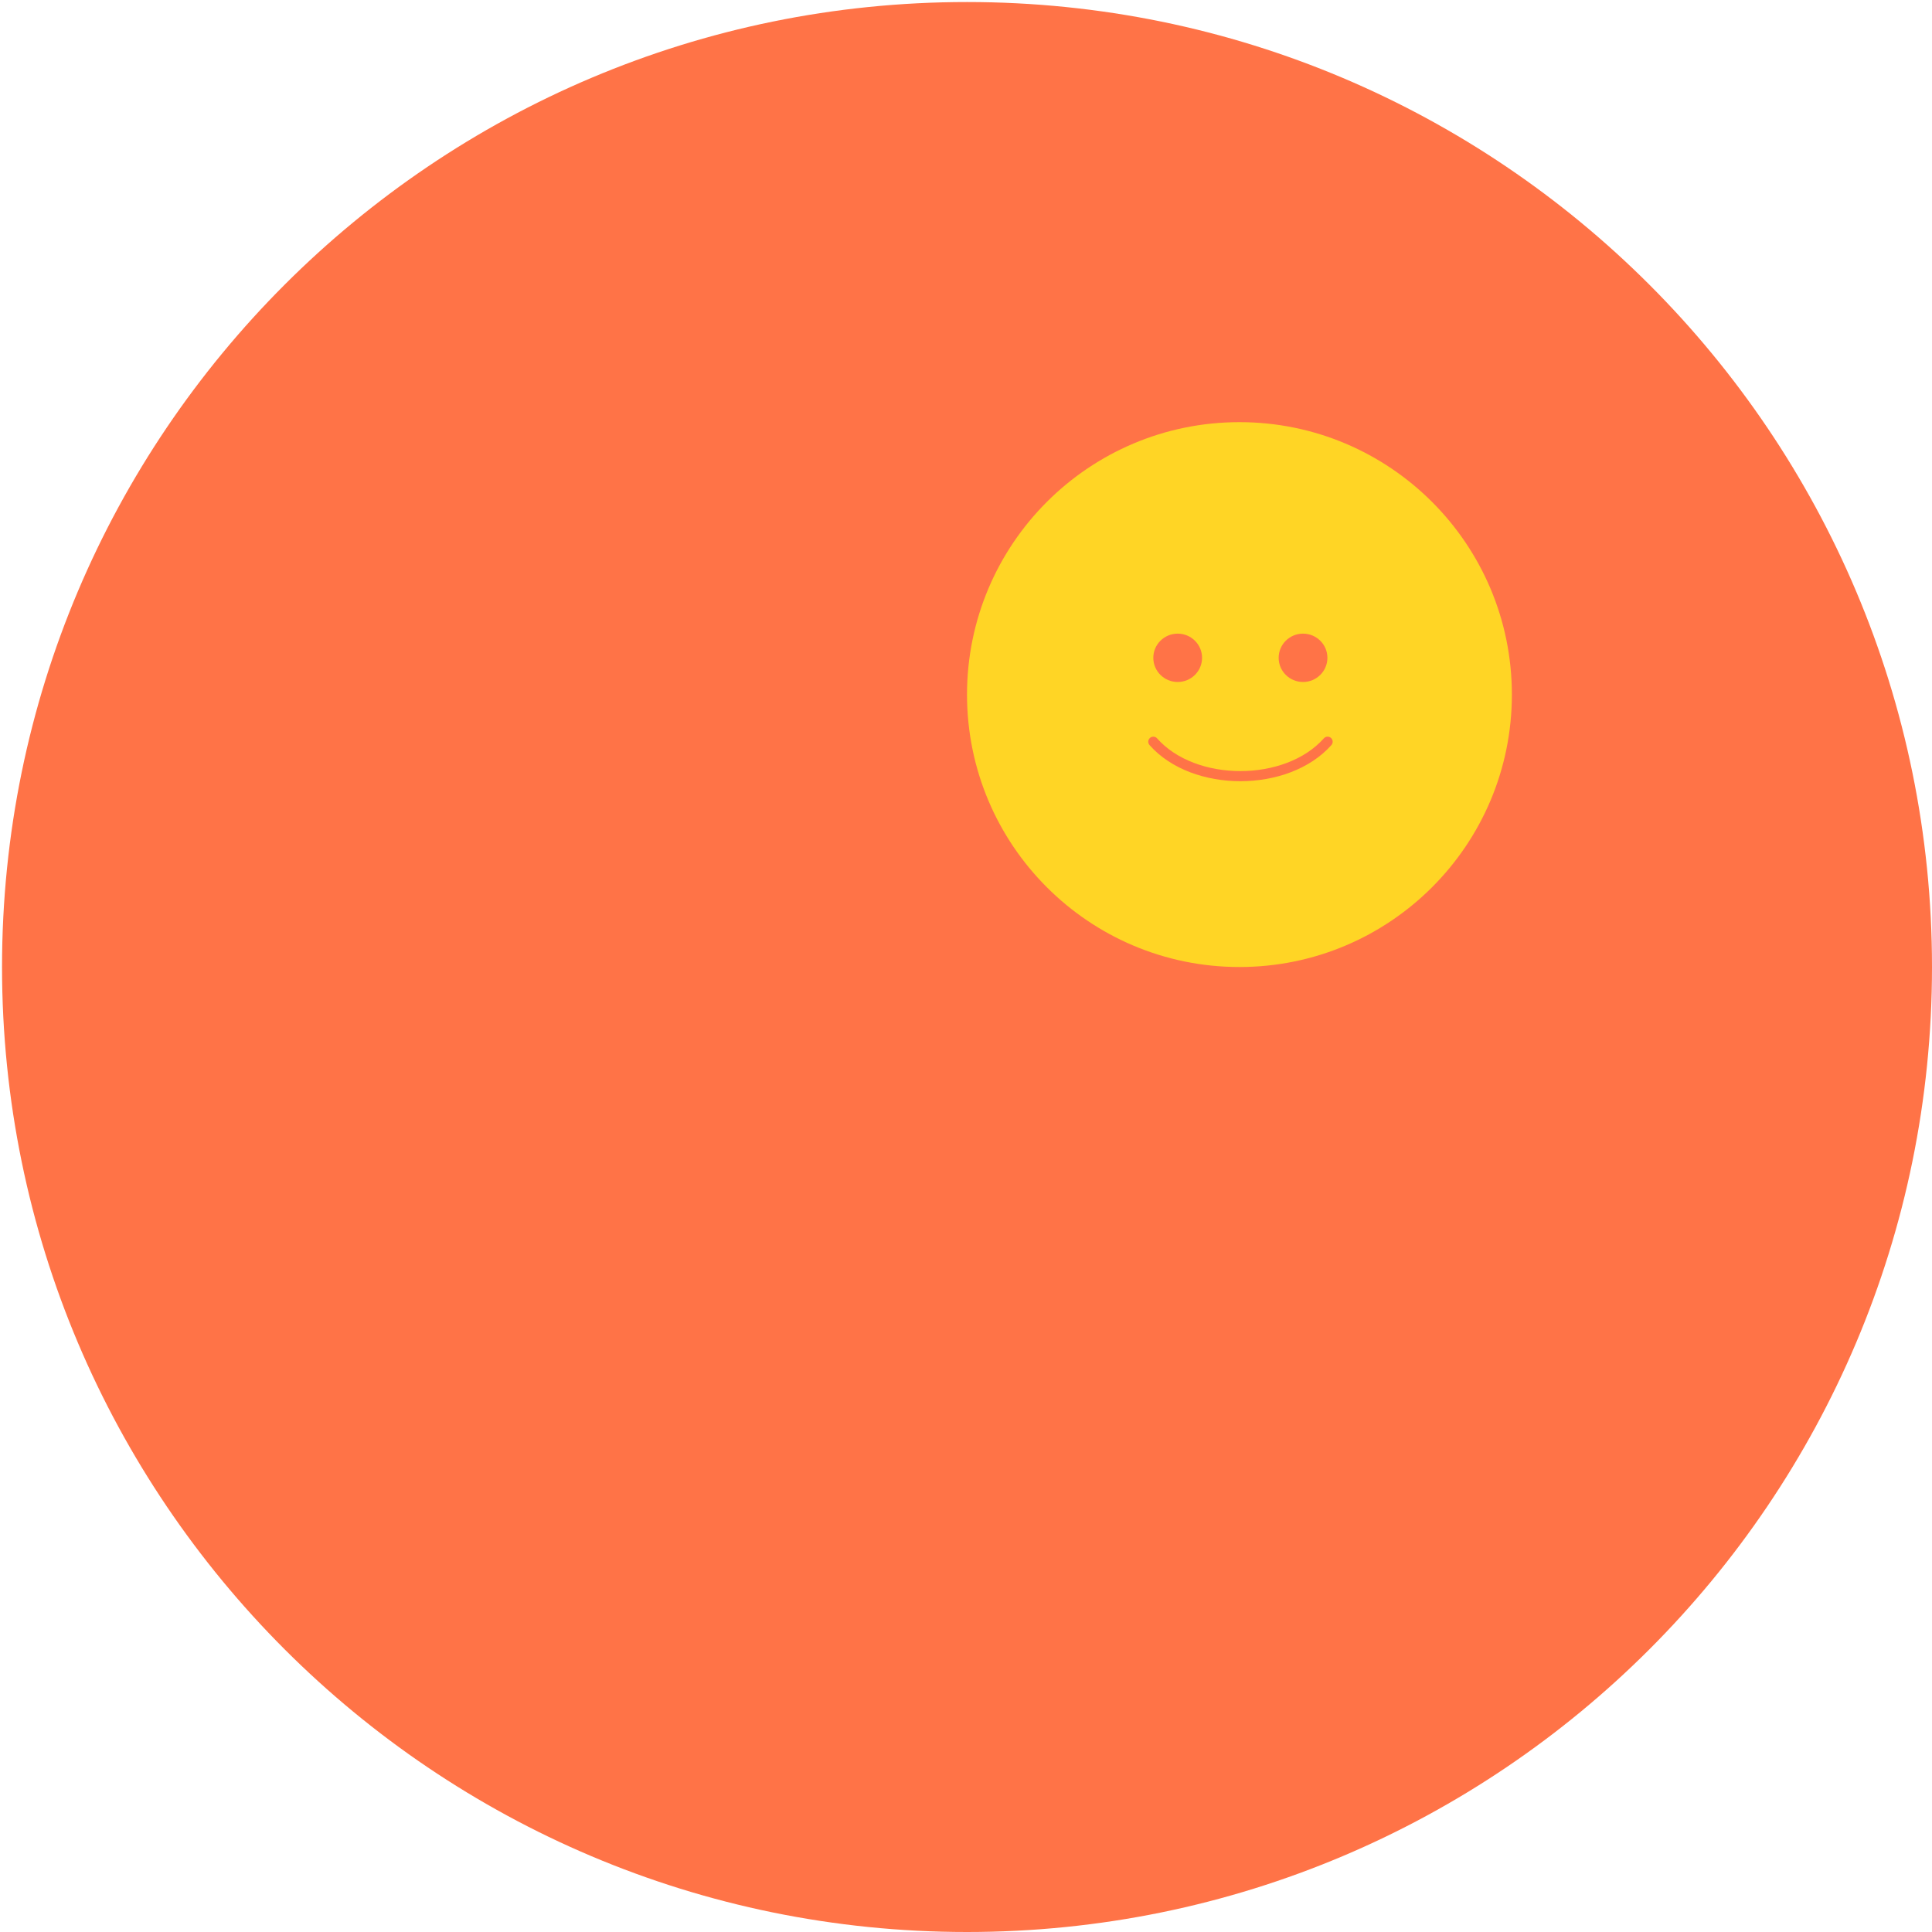
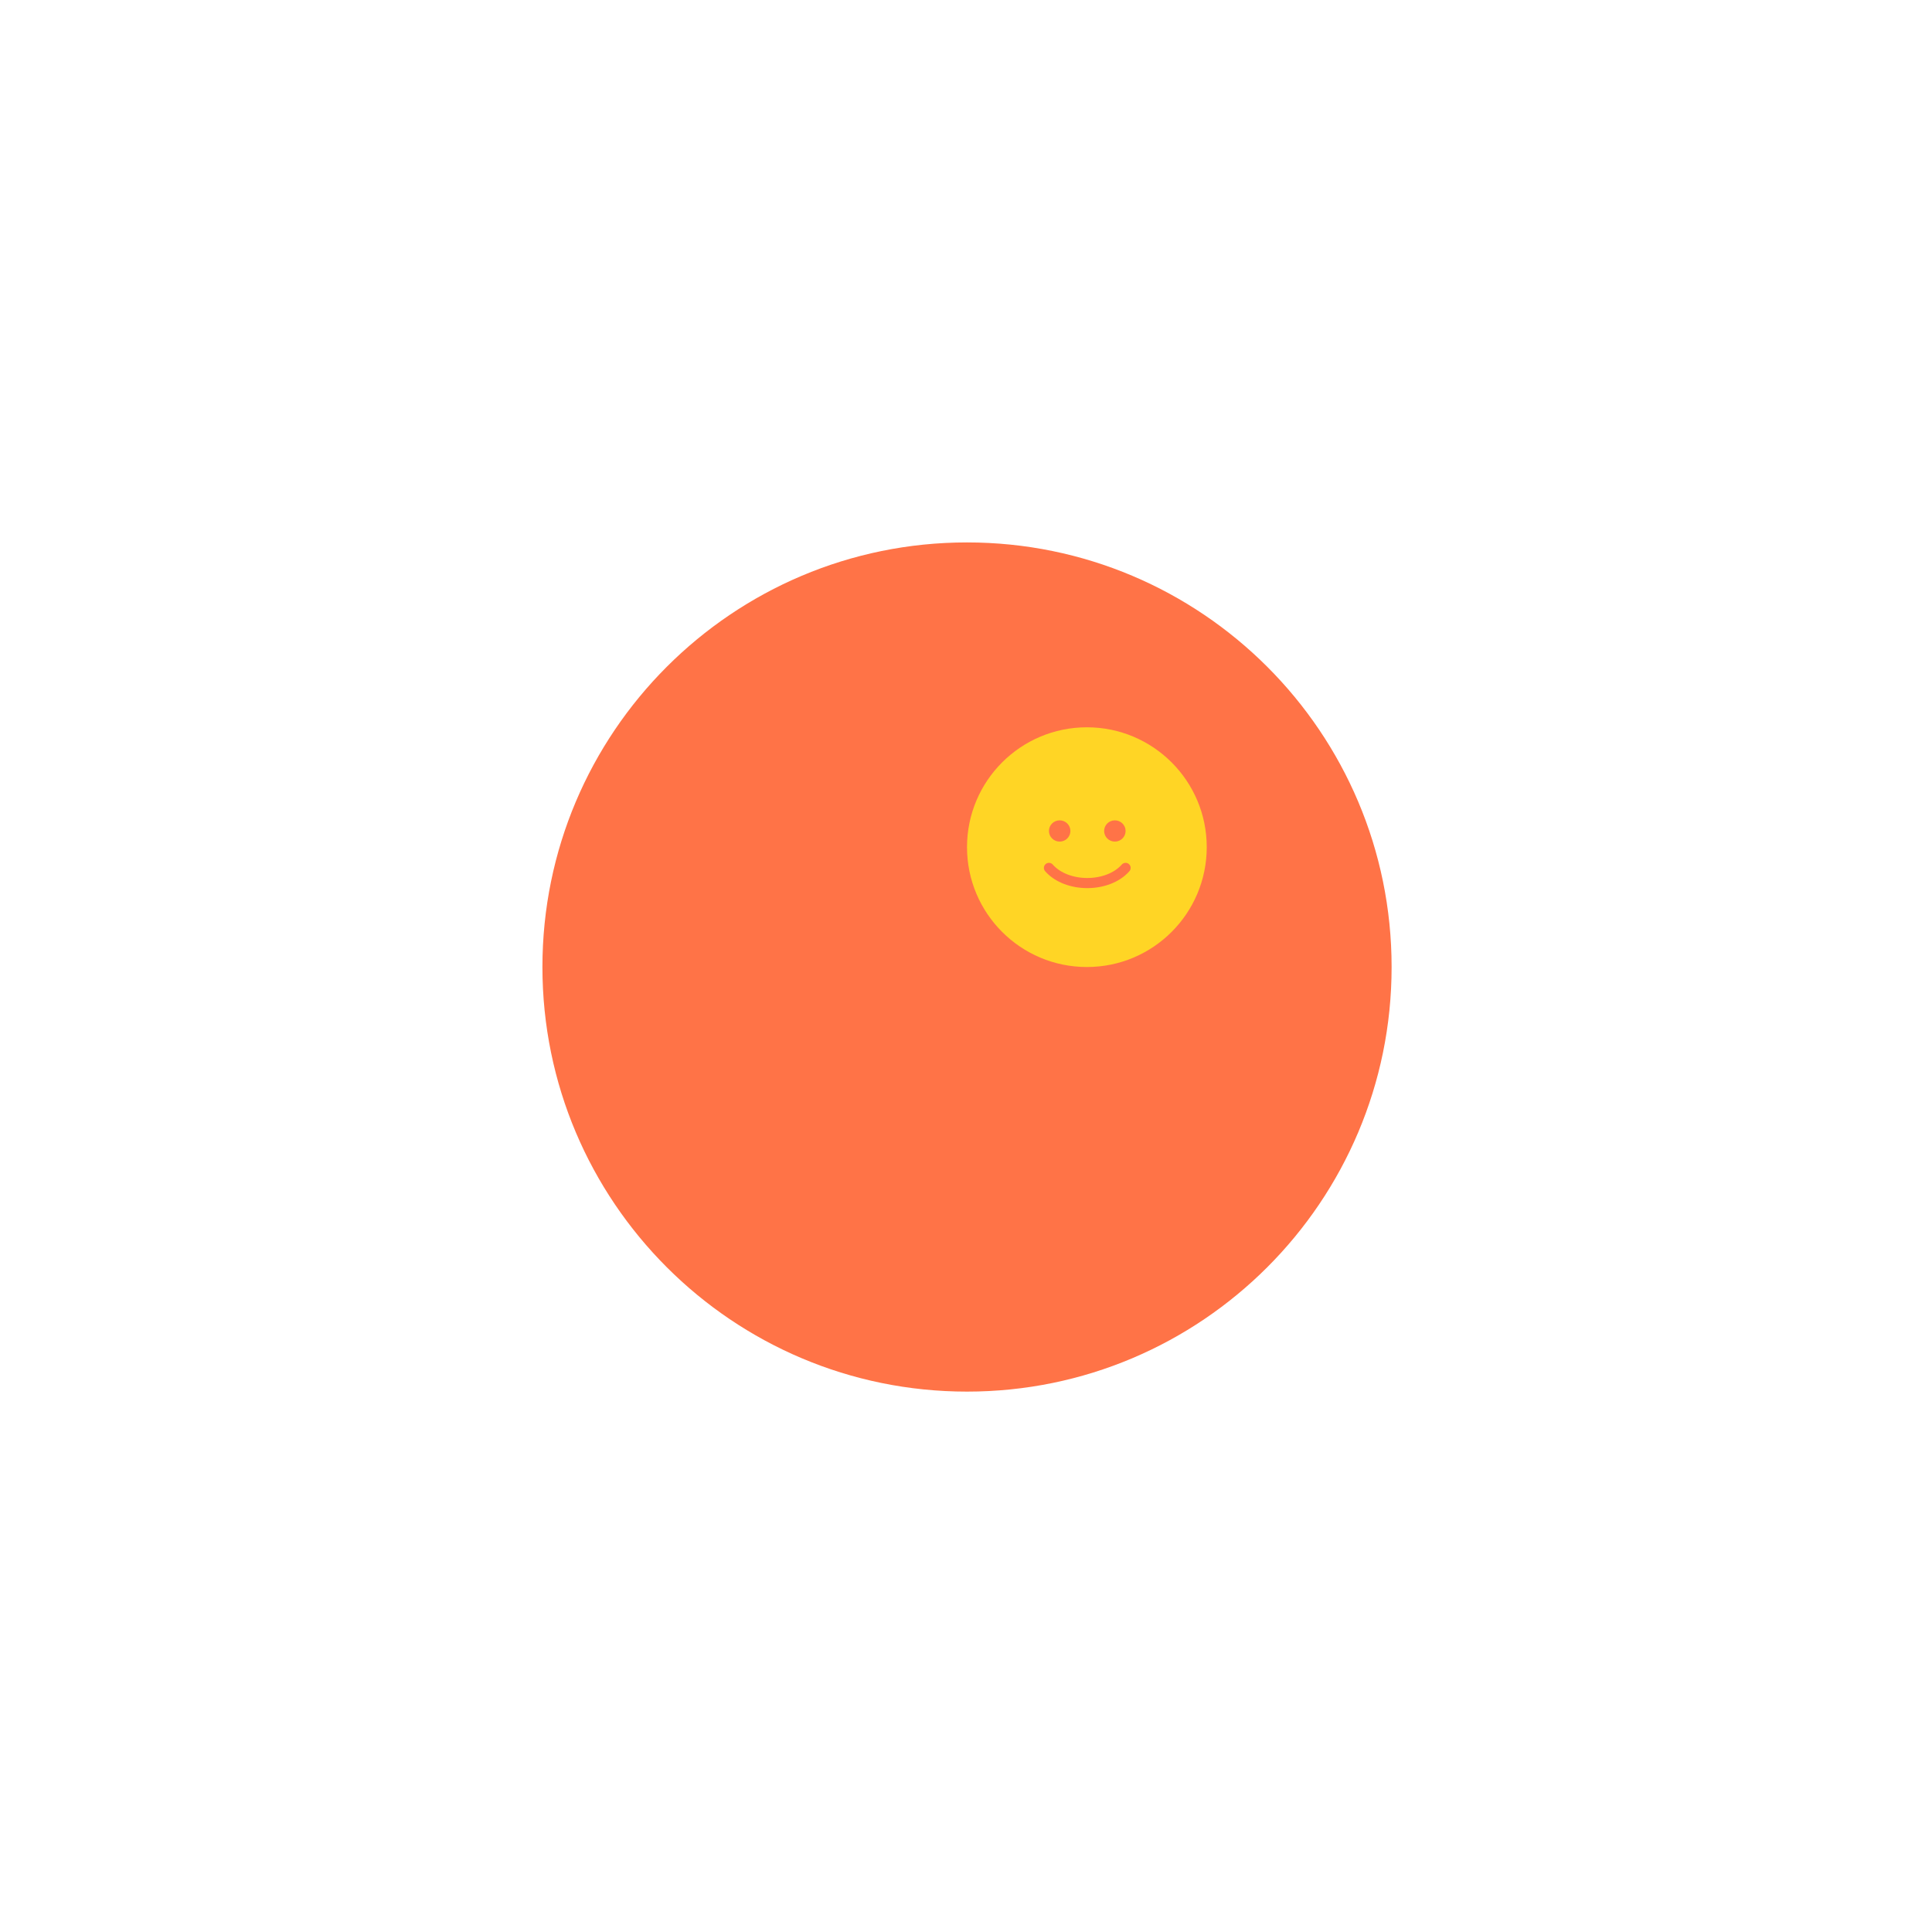
- <svg xmlns="http://www.w3.org/2000/svg" version="1.1" id="Layer_1" x="0px" y="0px" viewBox="0 0 951 951" style="enable-background:new 0 0 951 951;" xml:space="preserve">
-   <style type="text/css">
- 	.st0{fill:#FFFFFF;}
- 	.st1{fill:#FF7347;}
- 	.st2{fill:#FFD525;}
- 	.st3{fill:none;stroke:#FF7347;stroke-width:4.979;stroke-linecap:round;}
- </style>
-   <rect class="st0" width="951" height="951" />
-   <circle class="st1" cx="476" cy="476" r="475" />
-   <circle class="st2" cx="610.1" cy="341.9" r="134.1" />
-   <ellipse class="st1" cx="641.4" cy="323.8" rx="12" ry="11.9" />
-   <ellipse class="st1" cx="579.7" cy="323.8" rx="12" ry="11.9" />
-   <path class="st3" d="M567.7,365.1c20,22.6,65.7,22.6,85.8,0" />
+ <svg xmlns="http://www.w3.org/2000/svg" width="951" height="951" viewBox="0 0 951 951" fill="none">
+   <rect width="951" height="951" fill="white" />
+   <circle cx="476" cy="476" r="209" fill="#FF7347" />
+   <circle cx="535" cy="417" r="59" fill="#FFD525" />
+   <ellipse cx="548.776" cy="409.034" rx="5.282" ry="5.228" fill="#FF7347" />
+   <ellipse cx="521.611" cy="409.034" rx="5.282" ry="5.228" fill="#FF7347" />
+   <path d="M516.329 427.207C525.133 437.165 545.255 437.165 554.059 427.207" stroke="#FF7347" stroke-width="4.979" stroke-linecap="round" />
</svg>
